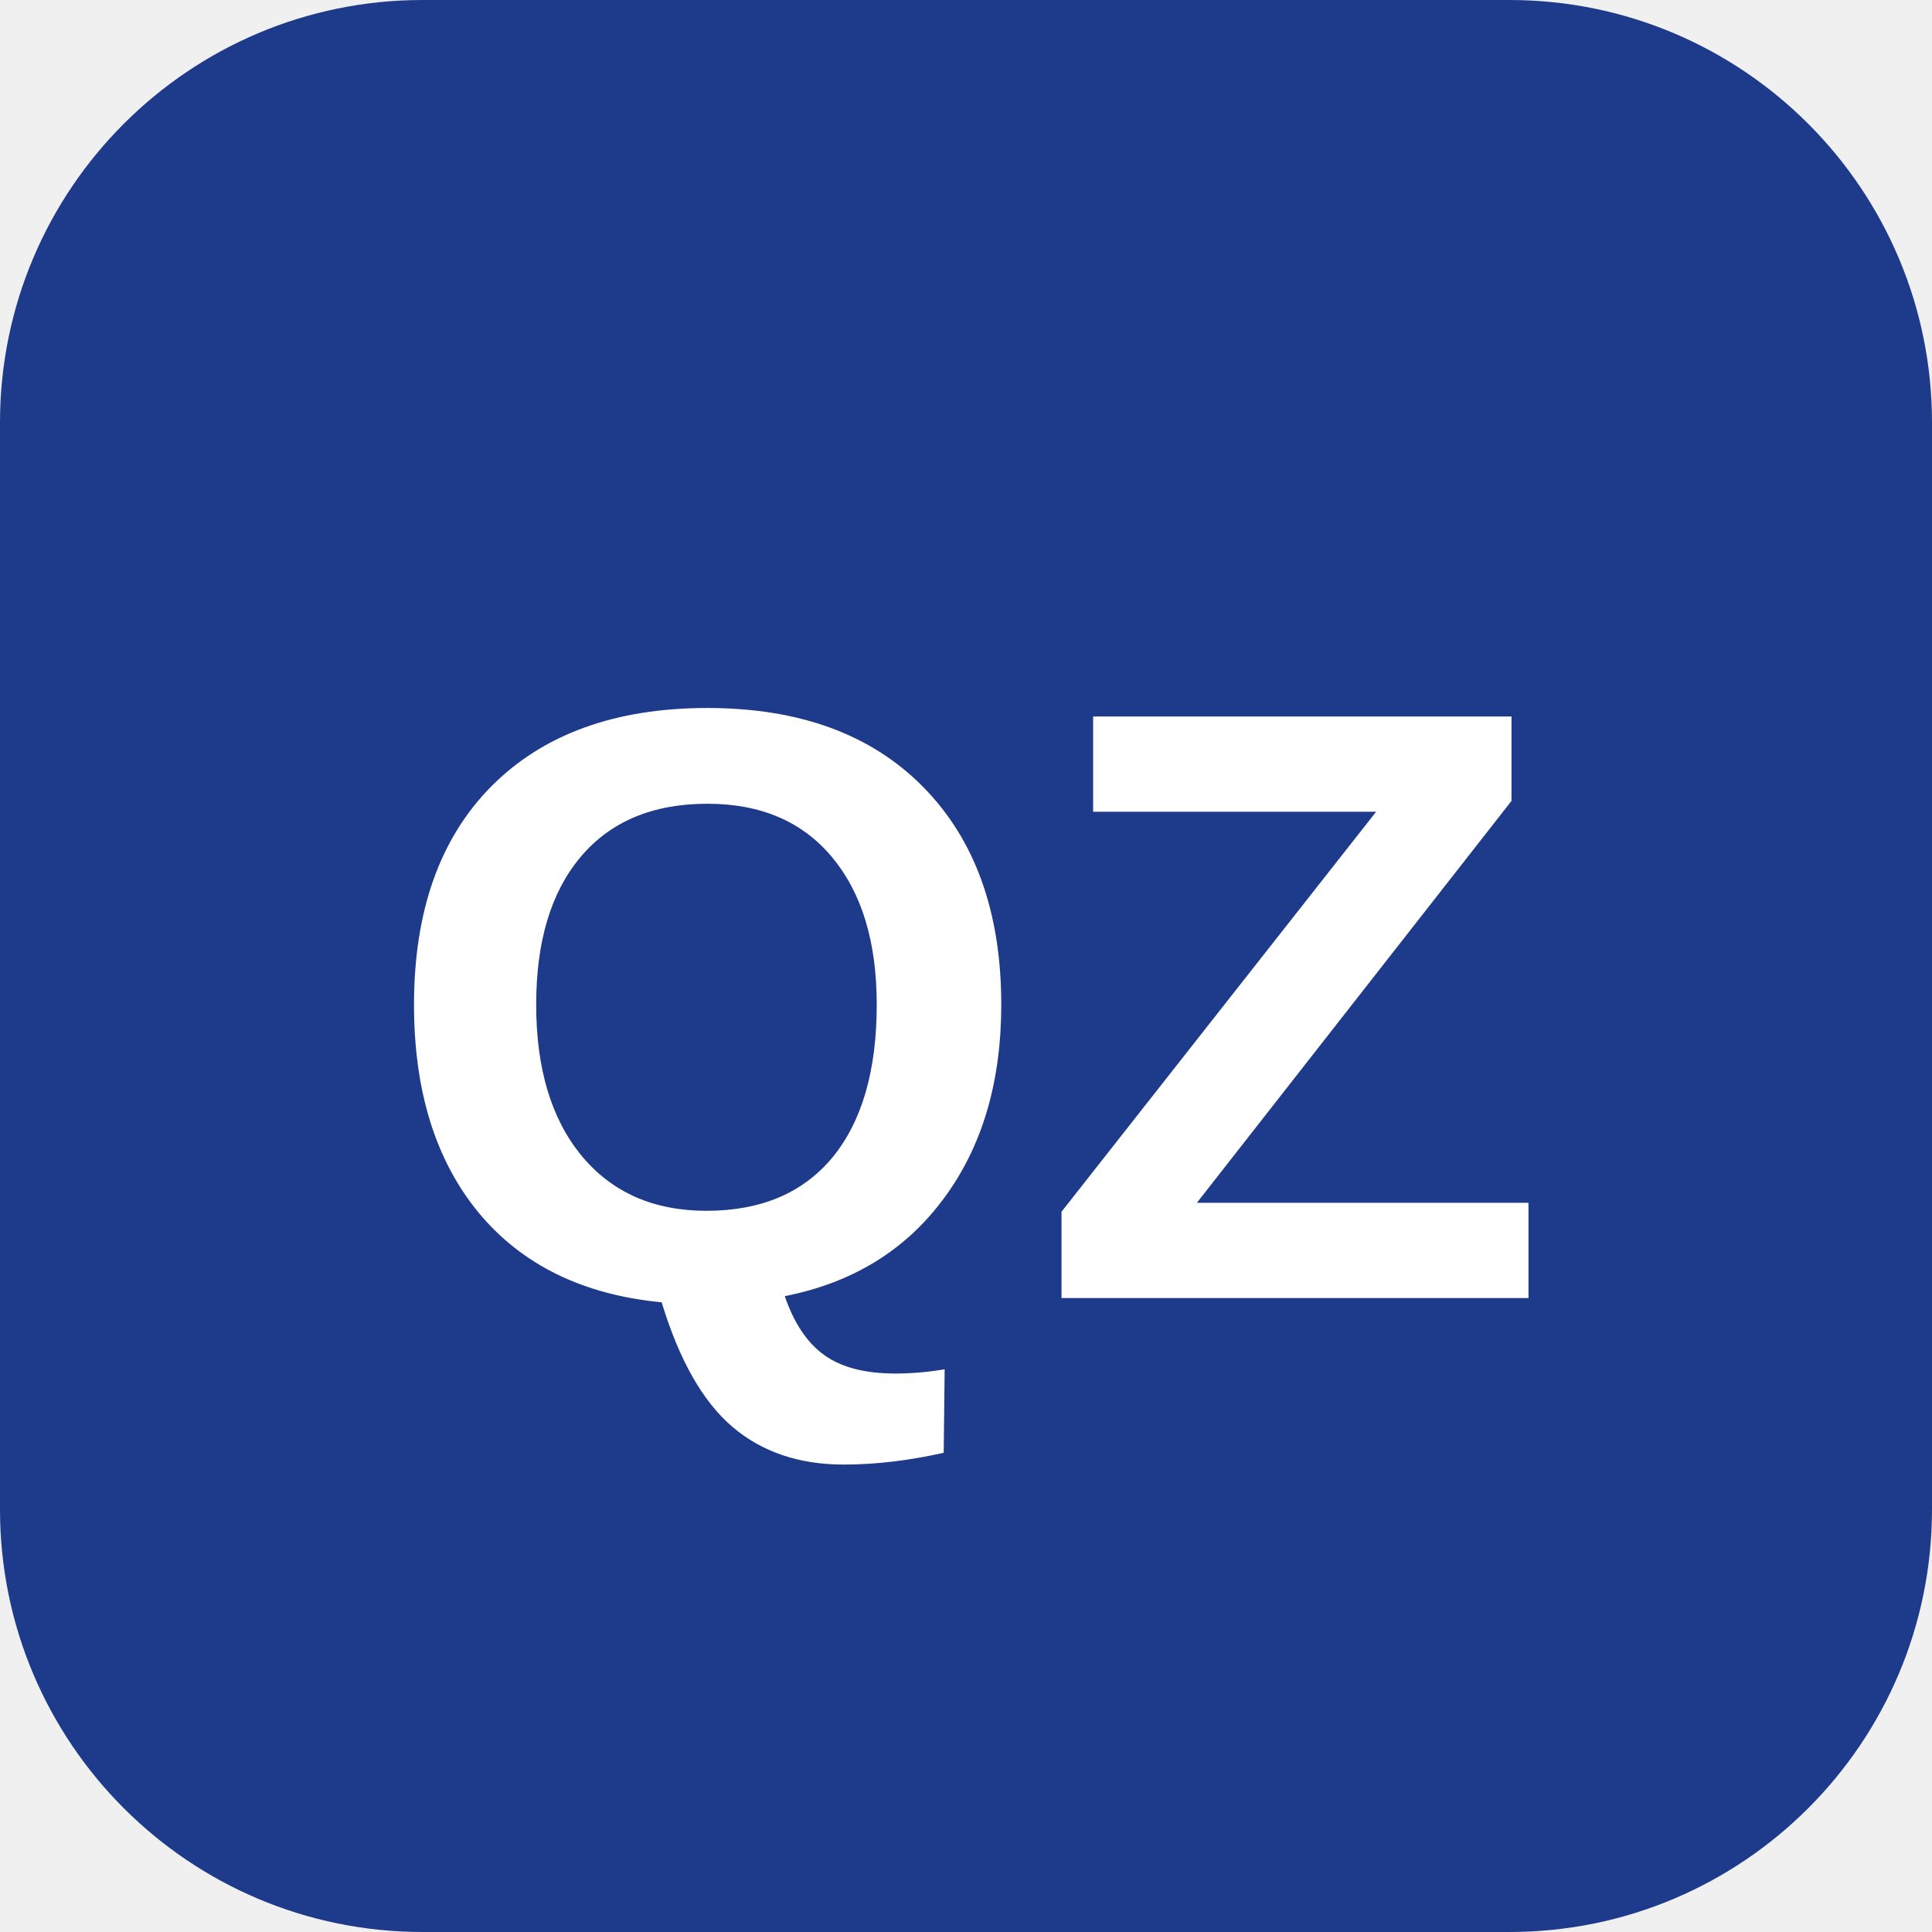
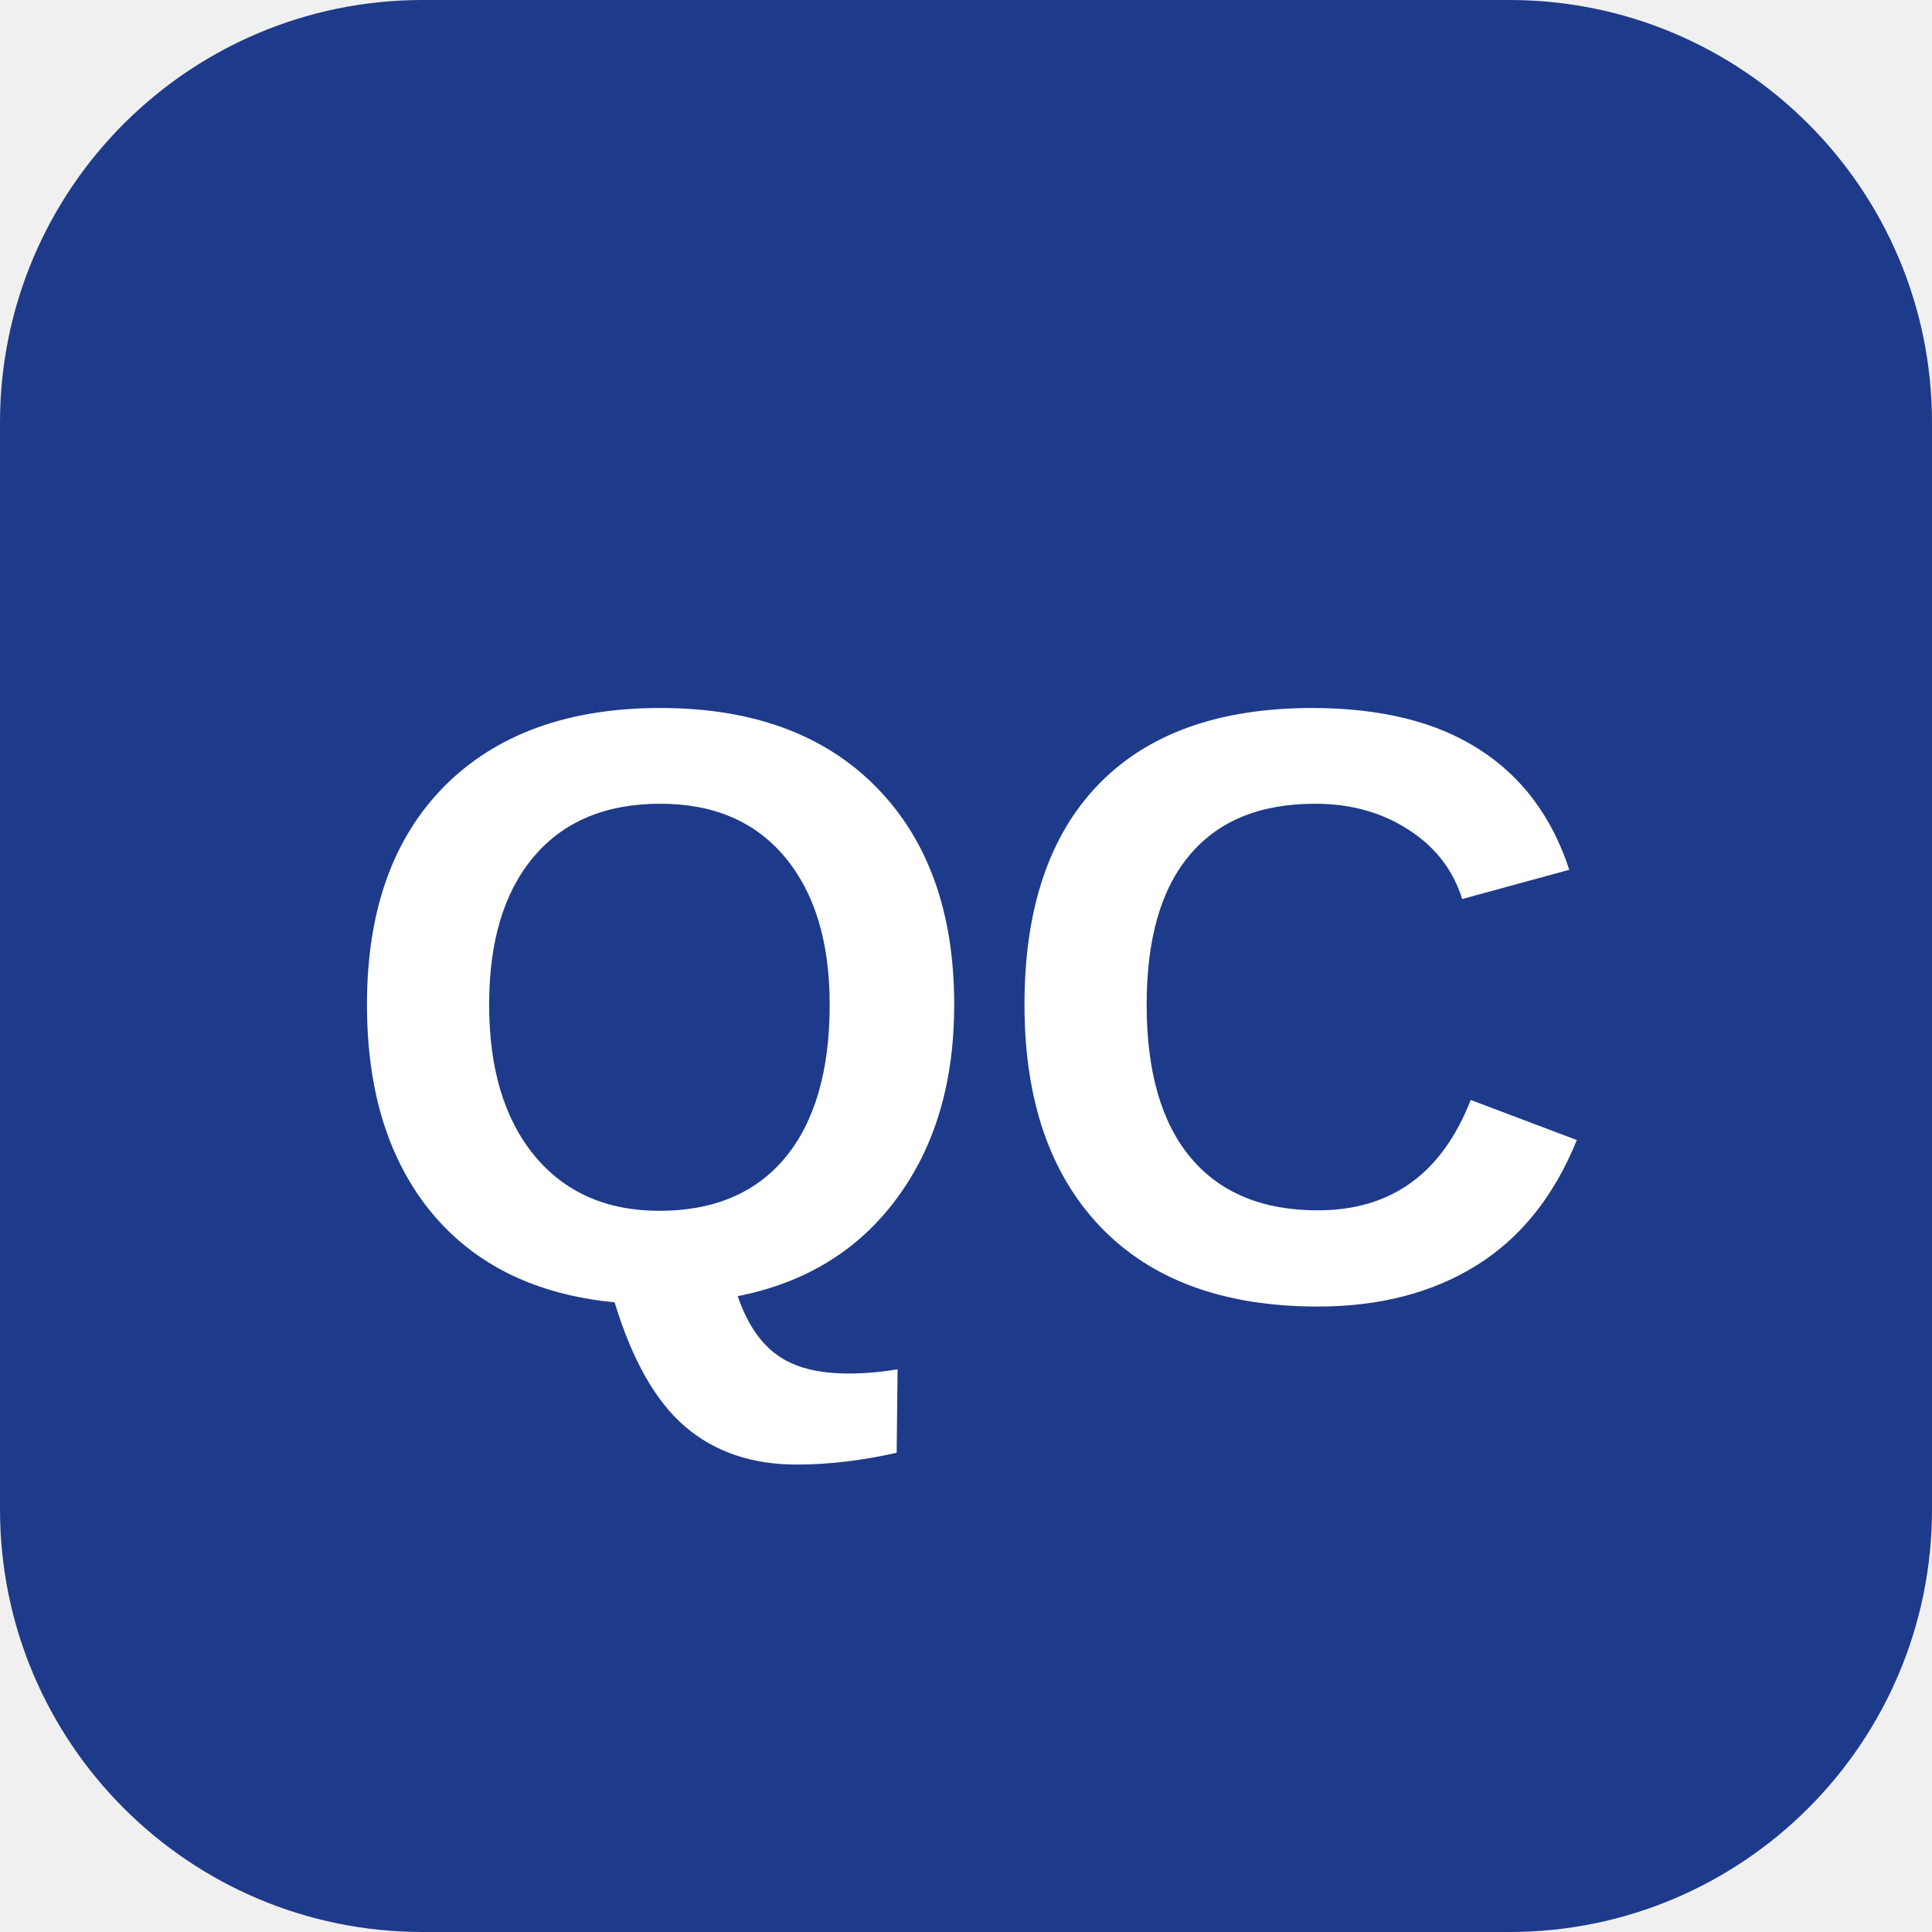
<svg xmlns="http://www.w3.org/2000/svg" viewBox="0 0 64 64" role="img" aria-label="Qiucheng Zhao">
  <rect width="64" height="64" rx="14" fill="#1e3a8a" />
-   <text x="32" y="43" text-anchor="middle" font-family="Arial, Helvetica, sans-serif" font-size="28" font-weight="700" fill="#ffffff">QZ</text>
+   <text x="32" y="43" text-anchor="middle" font-family="Arial, Helvetica, sans-serif" font-size="28" font-weight="700" fill="#ffffff">QC</text>
</svg>
